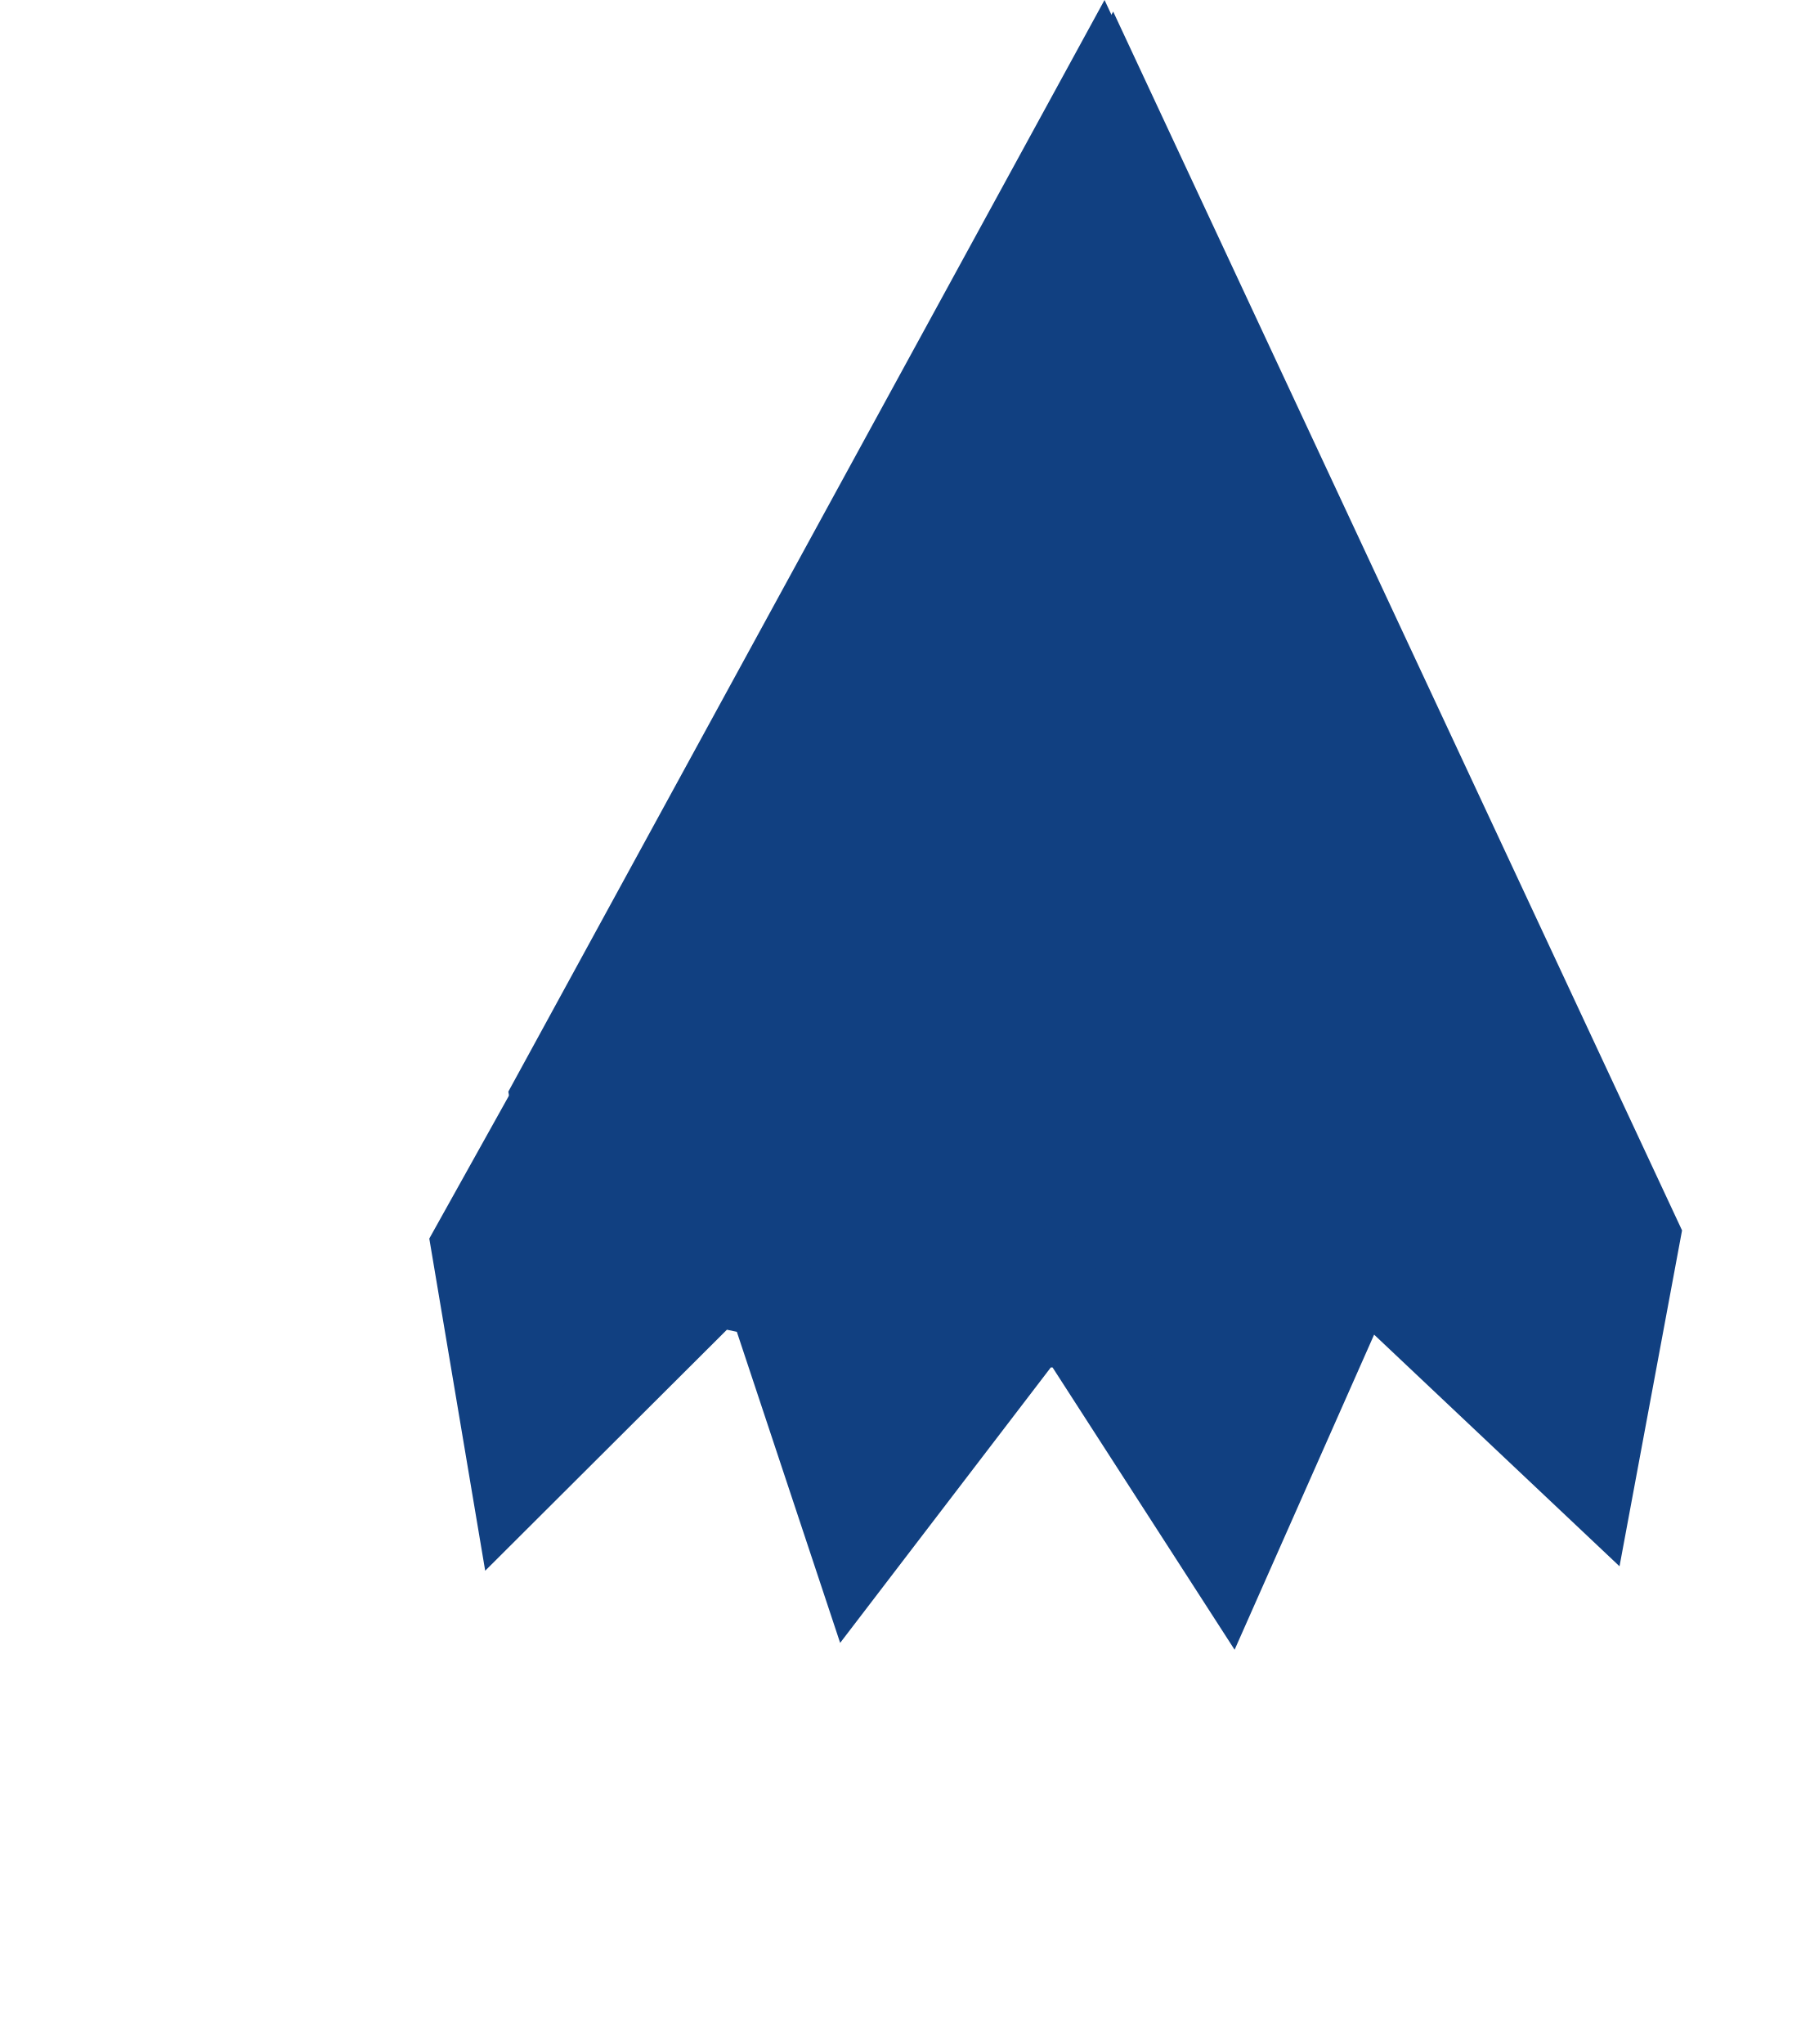
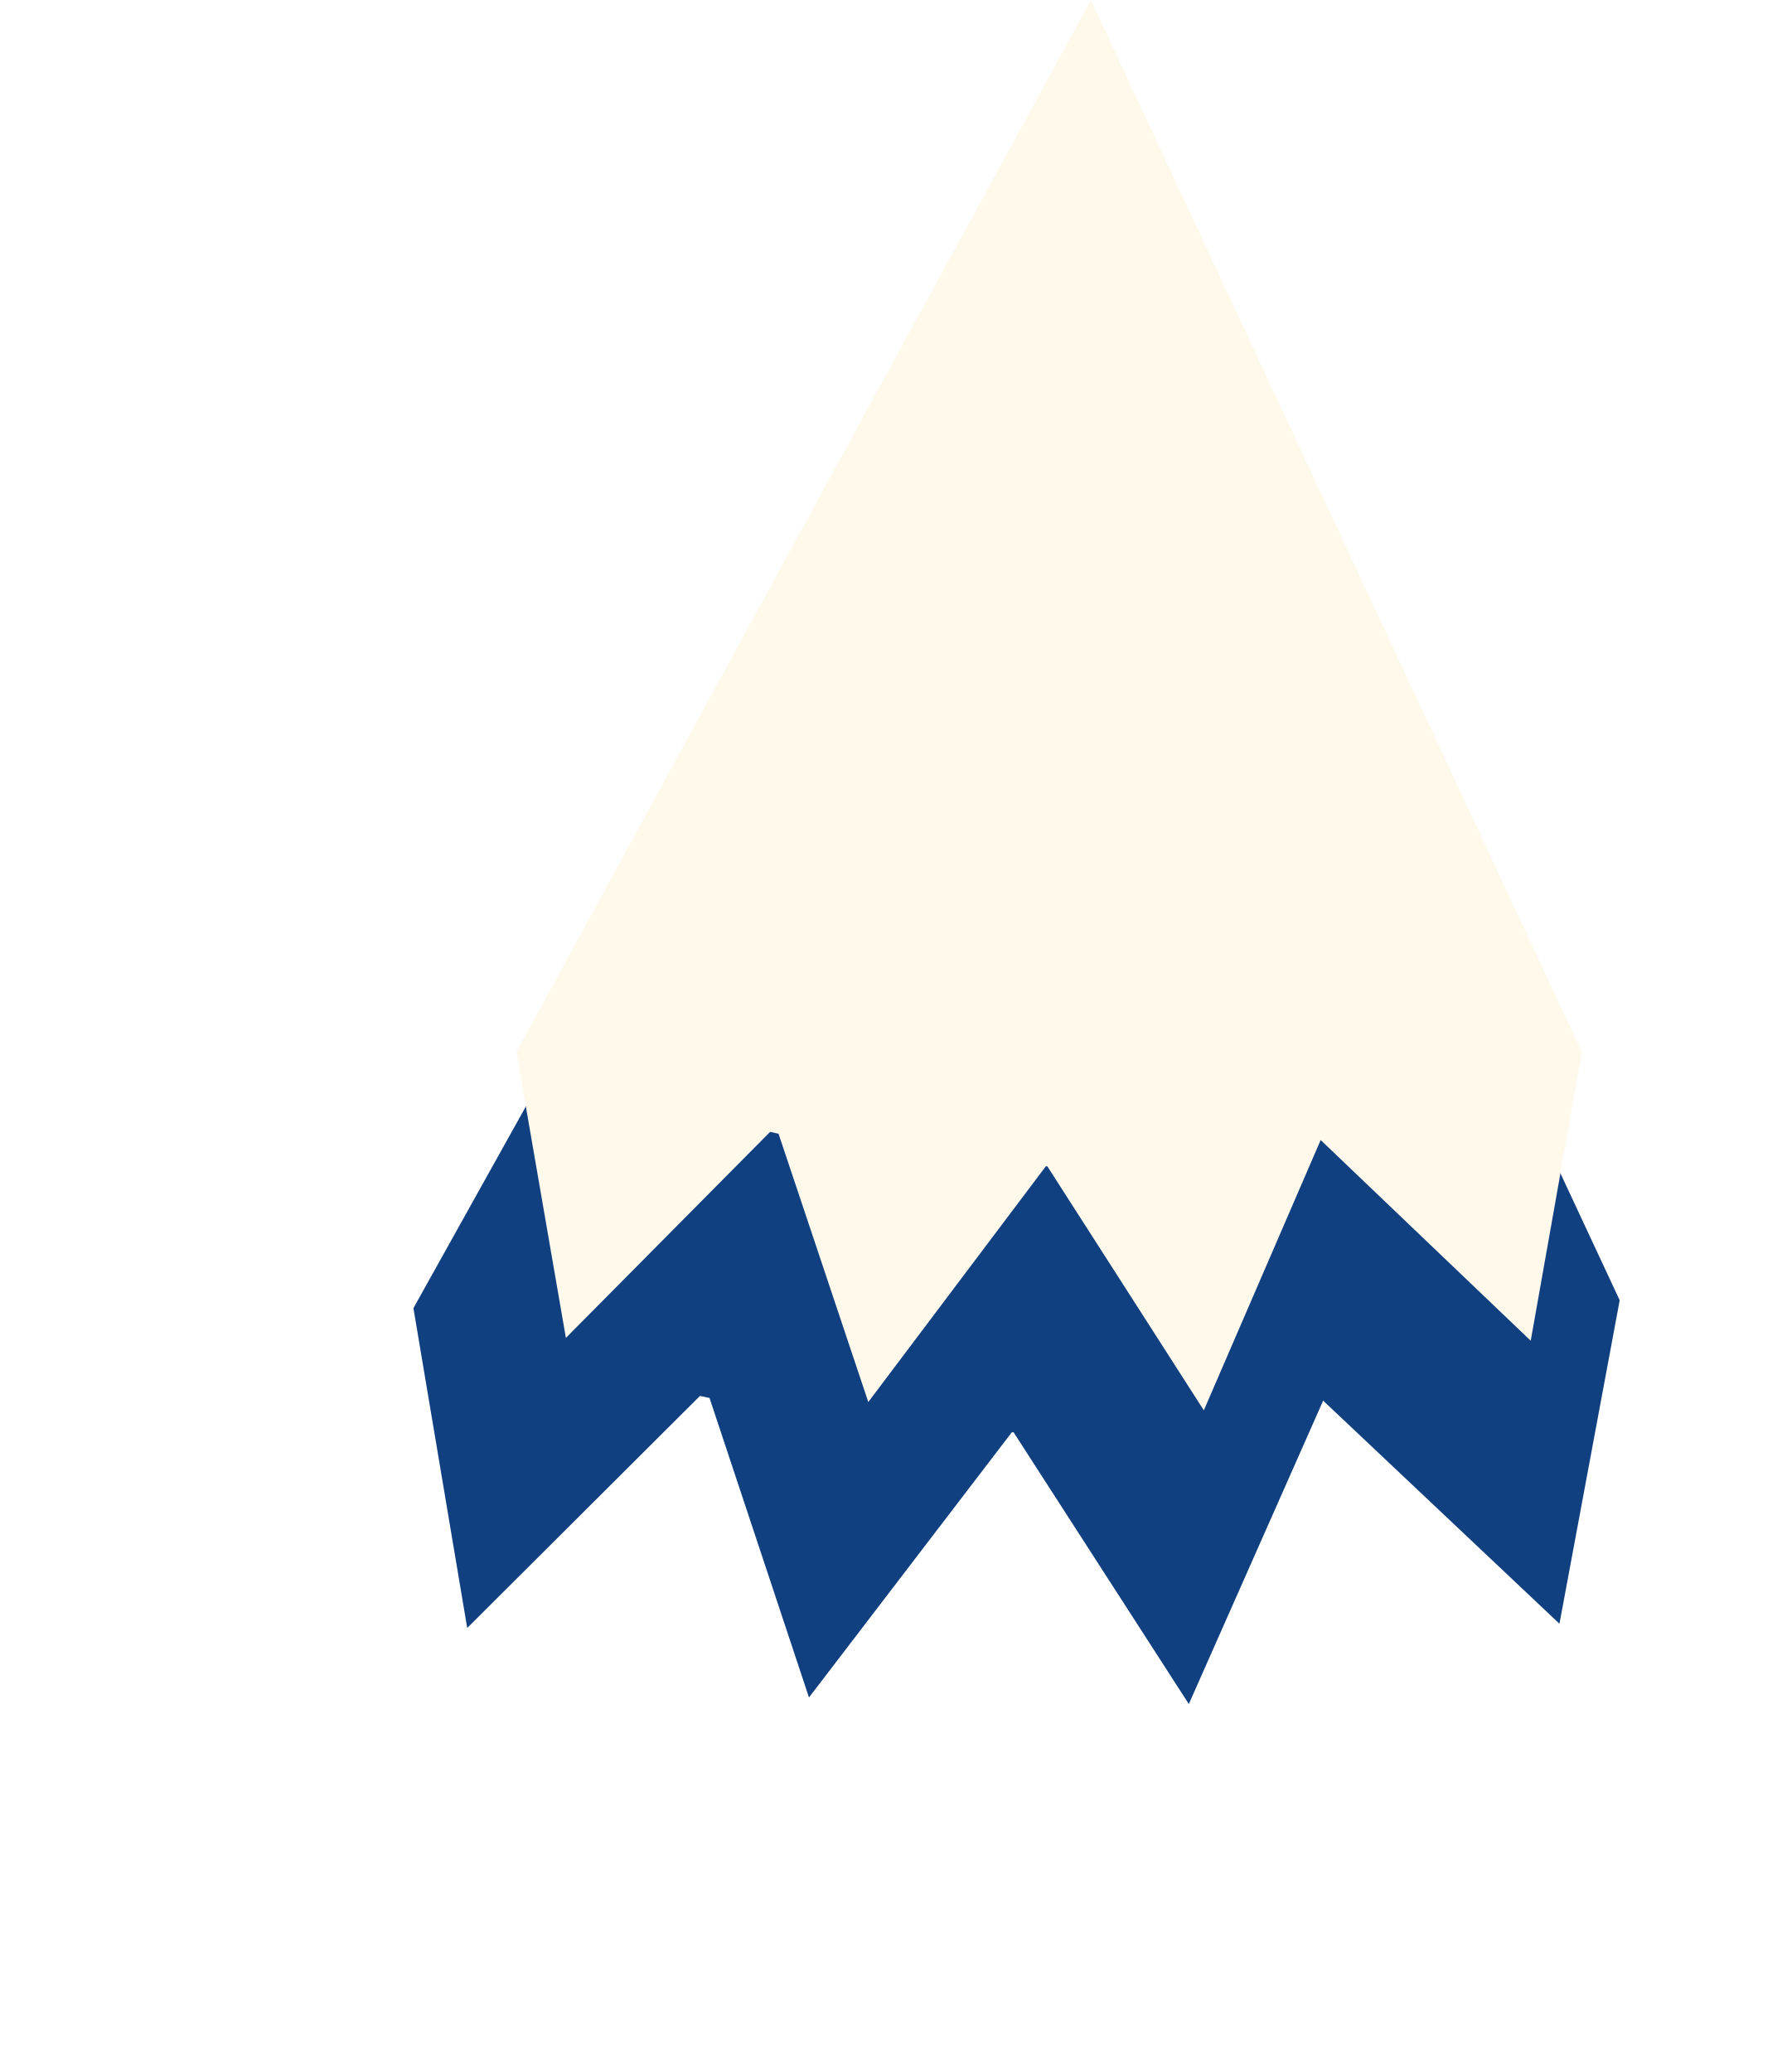
- <svg xmlns="http://www.w3.org/2000/svg" width="37" height="42" viewBox="0 0 37 42" fill="none">
-   <path d="M9.97 32.276L14.938 27.323C15.006 27.337 15.073 27.352 15.142 27.366L17.265 33.758L21.594 28.098C21.606 28.097 21.618 28.098 21.63 28.098L25.371 33.899L28.238 27.424L33.281 32.184L34.566 25.282L34.558 25.265L22.876 0.238L8.822 25.45L9.971 32.277L9.97 32.276Z" fill="#114081" />
-   <path d="M11.502 28.535L15.857 24.142C15.917 24.155 15.976 24.169 16.037 24.181L17.951 29.903L21.738 24.875C21.748 24.875 21.759 24.876 21.769 24.875L25.107 30.079L27.598 24.314L32.08 28.596L33.172 22.44L33.165 22.425L22.698 -3.54334e-05L10.446 22.431L11.502 28.536L11.502 28.535Z" fill="#114081" />
+ <svg xmlns="http://www.w3.org/2000/svg" width="25" height="29" viewBox="0 0 25 29" fill="none">
+   <path d="M6.538 22.786L9.796 19.538C9.841 19.547 9.885 19.557 9.93 19.566L11.322 23.758L14.161 20.046C14.169 20.046 14.177 20.046 14.185 20.046L16.638 23.85L18.518 19.604L21.825 22.726L22.668 18.199L22.663 18.188L15.002 1.775L5.786 18.309L6.539 22.787L6.538 22.786Z" fill="#114081" />
+   <path d="M7.92 18.725L10.778 15.842C10.817 15.851 10.856 15.86 10.896 15.868L12.152 19.623L14.637 16.323C14.644 16.323 14.651 16.324 14.658 16.324L16.848 19.739L18.483 15.956L21.423 18.765L22.14 14.725L22.136 14.716L15.267 0L7.227 14.72L7.92 18.726L7.92 18.725Z" fill="#FFF9EC" />
</svg>
